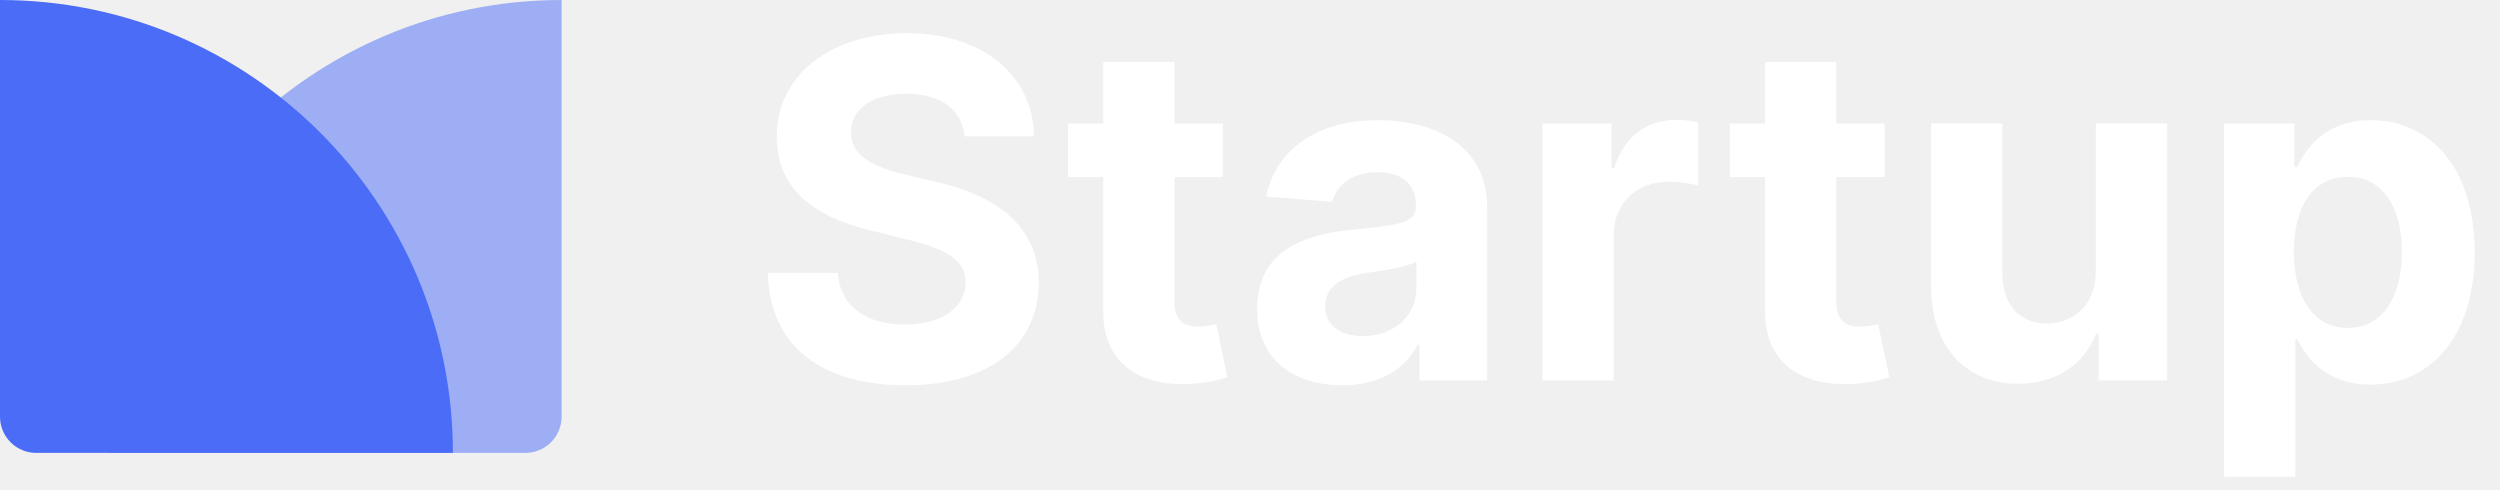
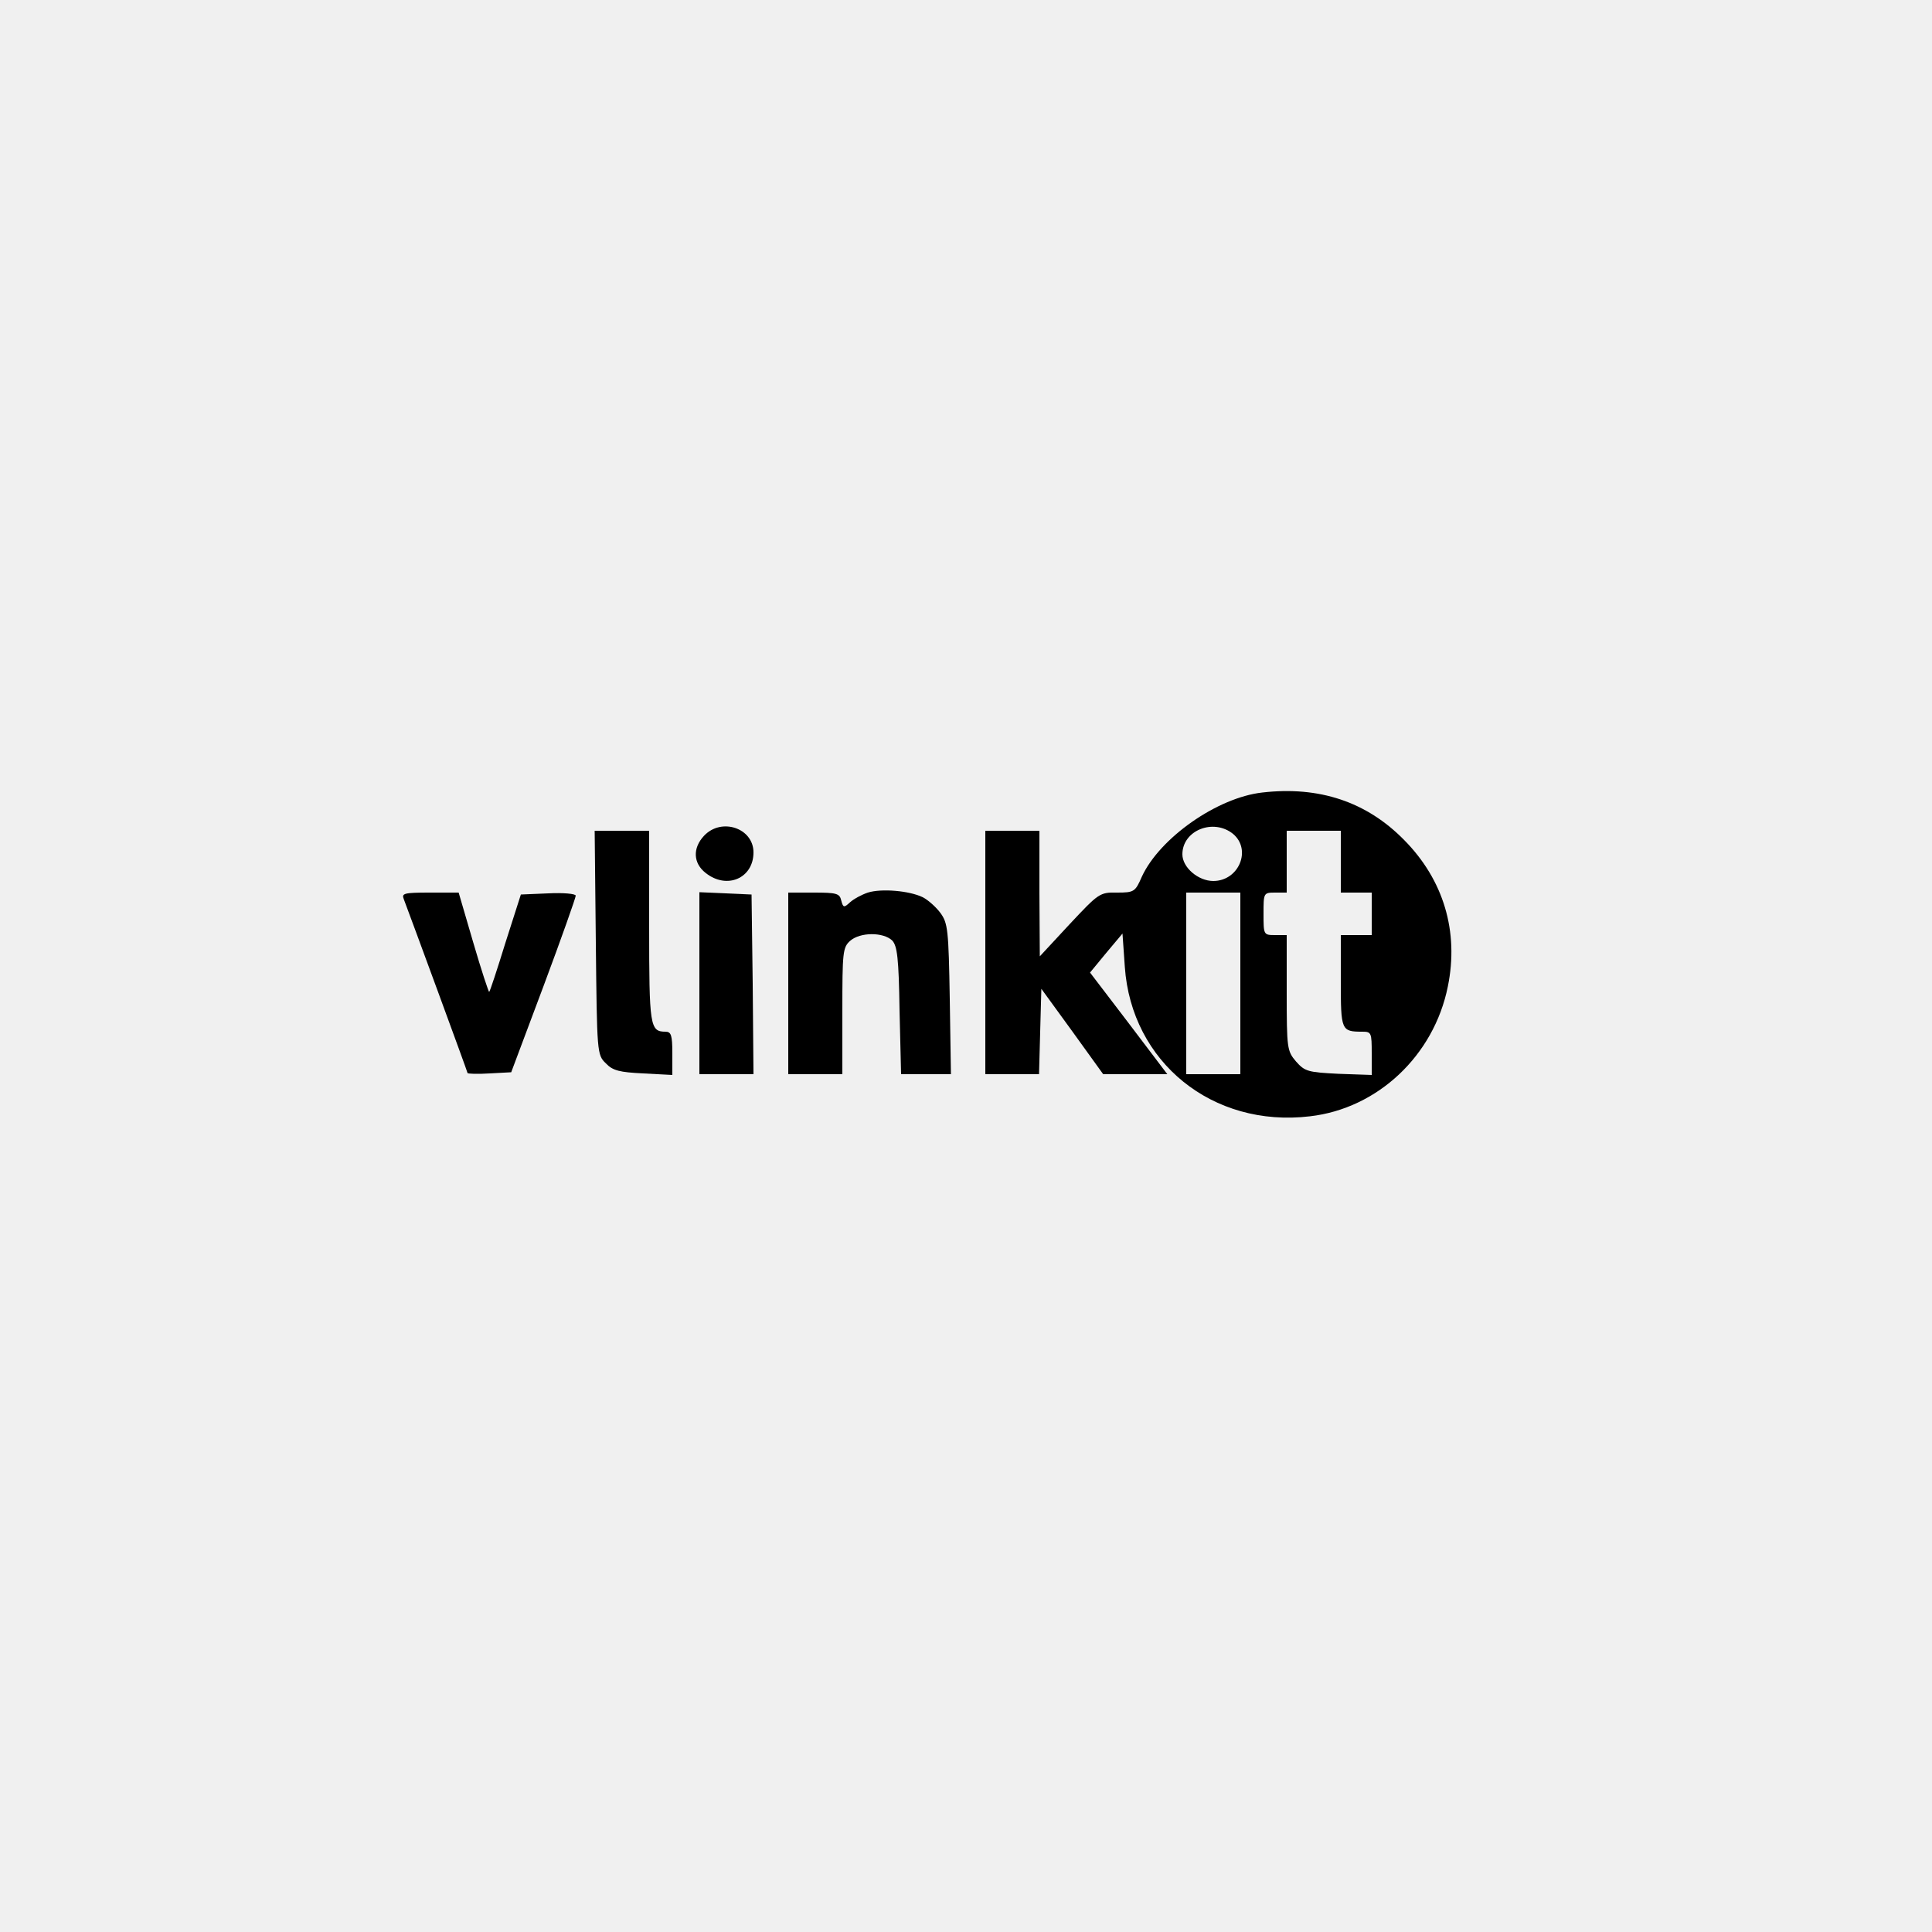
- <svg xmlns="http://www.w3.org/2000/svg" fill="none" height="27" viewBox="0 0 138 27" width="138">
-   <path d="m53.248 7.529h3.832c-.055-3.37-2.825-5.697-7.035-5.697-4.146 0-7.183 2.29-7.165 5.724-.009 2.788 1.957 4.386 5.152 5.152l2.059.517c2.059.498 3.204 1.089 3.213 2.364-.009 1.385-1.32 2.327-3.352 2.327-2.077 0-3.573-.96-3.702-2.853h-3.869c.102 4.09 3.028 6.205 7.617 6.205 4.616 0 7.331-2.207 7.34-5.669-.009-3.148-2.382-4.82-5.669-5.558l-1.699-.406c-1.643-.379-3.019-.988-2.991-2.345 0-1.219 1.08-2.114 3.038-2.114 1.911 0 3.084.868 3.232 2.354zm14.249-.711h-2.668v-3.398h-3.933v3.398h-1.939v2.955h1.939v7.386c-.018 2.779 1.874 4.155 4.727 4.035 1.016-.037 1.736-.24 2.133-.369l-.619-2.927c-.194.037-.609.129-.979.129-.785 0-1.329-.295-1.329-1.385v-6.869h2.668zm6.606 14.45c2.096 0 3.453-.914 4.146-2.234h.111v1.967h3.73v-9.565c0-3.379-2.862-4.801-6.02-4.801-3.398 0-5.632 1.625-6.177 4.21l3.638.295c.268-.942 1.108-1.634 2.521-1.634 1.339 0 2.105.674 2.105 1.837v.055c0 .914-.97 1.034-3.435 1.274-2.807.259-5.327 1.2-5.327 4.367 0 2.807 2.003 4.229 4.709 4.229zm1.126-2.715c-1.21 0-2.077-.563-2.077-1.643 0-1.108.914-1.653 2.299-1.847.859-.12 2.262-.323 2.733-.637v1.505c0 1.486-1.228 2.622-2.955 2.622zm9.912 2.447h3.933v-8.023c0-1.745 1.274-2.945 3.01-2.945.545 0 1.293.092 1.662.212v-3.49c-.351-.083-.84-.138-1.237-.138-1.588 0-2.89.923-3.407 2.678h-.148v-2.474h-3.813zm18.893-14.182h-2.668v-3.398h-3.934v3.398h-1.939v2.955h1.939v7.386c-.018 2.779 1.874 4.155 4.728 4.035 1.015-.037 1.735-.24 2.132-.369l-.618-2.927c-.194.037-.61.129-.979.129-.785 0-1.329-.295-1.329-1.385v-6.869h2.668zm11.656 8.143c.01 1.902-1.292 2.899-2.705 2.899-1.486 0-2.447-1.043-2.456-2.715v-8.328h-3.933v9.03c.009 3.315 1.948 5.337 4.801 5.337 2.133 0 3.666-1.099 4.303-2.761h.147v2.576h3.777v-14.182h-3.934zm7.08 11.357h3.933v-7.59h.12c.545 1.182 1.736 2.502 4.026 2.502 3.231 0 5.752-2.558 5.752-7.303 0-4.875-2.632-7.294-5.743-7.294-2.373 0-3.509 1.413-4.035 2.567h-.175v-2.382h-3.878zm3.85-12.409c0-2.53 1.071-4.146 2.982-4.146 1.948 0 2.982 1.69 2.982 4.146 0 2.474-1.052 4.192-2.982 4.192-1.893 0-2.982-1.662-2.982-4.192z" fill="#fff" />
-   <g fill="#4a6cf7">
-     <path d="m0 0c13.807 0 25 11.193 25 25h-23c-1.105 0-2-.895-2-2z" />
-     <path d="m6 25c0-13.807 11.193-25 25-25v23c0 1.105-.895 2-2 2z" opacity=".5" />
+ <svg xmlns="http://www.w3.org/2000/svg" version="1.0" width="500pt" height="500pt" viewBox="0 0 500 500" preserveAspectRatio="xMidYMid meet">
+   <g transform="translate(0,500) scale(0.1,-0.1)" fill="#000000" stroke="none">
+     <path d="M3267 2949 c-117 -13 -266 -118 -312 -218 -17 -39 -20 -41 -64 -41 -45 1 -48 -2 -123 -82 l-77 -83 -1 163 0 162 -70 0 -70 0 0 -315 0 -315 70 0 69 0 3 111 3 110 80 -110 80 -111 83 0 83 0 -100 132 -100 131 42 51 42 50 6 -86 c17 -247 227 -417 479 -387 175 20 321 157 357 336 29 142 -11 276 -113 379 -97 99 -220 140 -367 123z m-76 -107 c49 -41 15 -122 -51 -122 -39 0 -80 35 -80 69 0 62 80 94 131 53z m279 -72 l0 -80 40 0 40 0 0 -55 0 -55 -40 0 -40 0 0 -119 c0 -128 1 -131 56 -131 23 0 24 -3 24 -56 l0 -56 -86 3 c-79 4 -87 6 -110 32 -23 27 -24 34 -24 178 l0 149 -30 0 c-30 0 -30 1 -30 55 0 54 0 55 30 55 l30 0 0 80 0 80 70 0 70 0 0 -80z m-260 -315 l0 -235 -70 0 -70 0 0 235 0 235 70 0 70 0 0 -235z" />
+     <path d="M1822 2837 c-30 -32 -28 -71 4 -96 55 -44 124 -14 124 53 0 63 -83 91 -128 43z" />
+     <path d="M1542 2560 c3 -285 3 -290 26 -312 18 -19 36 -23 97 -26 l75 -4 0 56 c0 47 -3 56 -18 56 -40 0 -42 15 -42 272 l0 248 -70 0 -71 0 3 -290z" />
+     <path d="M2246 2690 c-15 -5 -36 -16 -46 -25 -16 -15 -18 -14 -23 5 -4 18 -13 20 -71 20 l-66 0 0 -235 0 -235 70 0 70 0 0 163 c0 152 1 165 20 182 26 23 86 23 109 1 13 -14 17 -45 19 -181 l4 -165 64 0 65 0 -3 194 c-3 179 -5 197 -24 223 -11 15 -32 34 -46 41 -35 17 -107 23 -142 12z" />
+     <path d="M1045 2673 c16 -42 165 -447 165 -450 0 -2 26 -3 57 -1 l56 3 84 224 c46 123 83 228 83 233 0 5 -32 8 -71 6 l-71 -3 -40 -125 c-21 -68 -40 -126 -42 -127 -1 -2 -20 55 -41 127 l-38 130 -75 0 c-67 0 -73 -2 -67 -17z" />
+     <path d="M1810 2455 l0 -235 70 0 70 0 -2 233 -3 232 -67 3 -68 3 0 -236z" />
  </g>
</svg>
